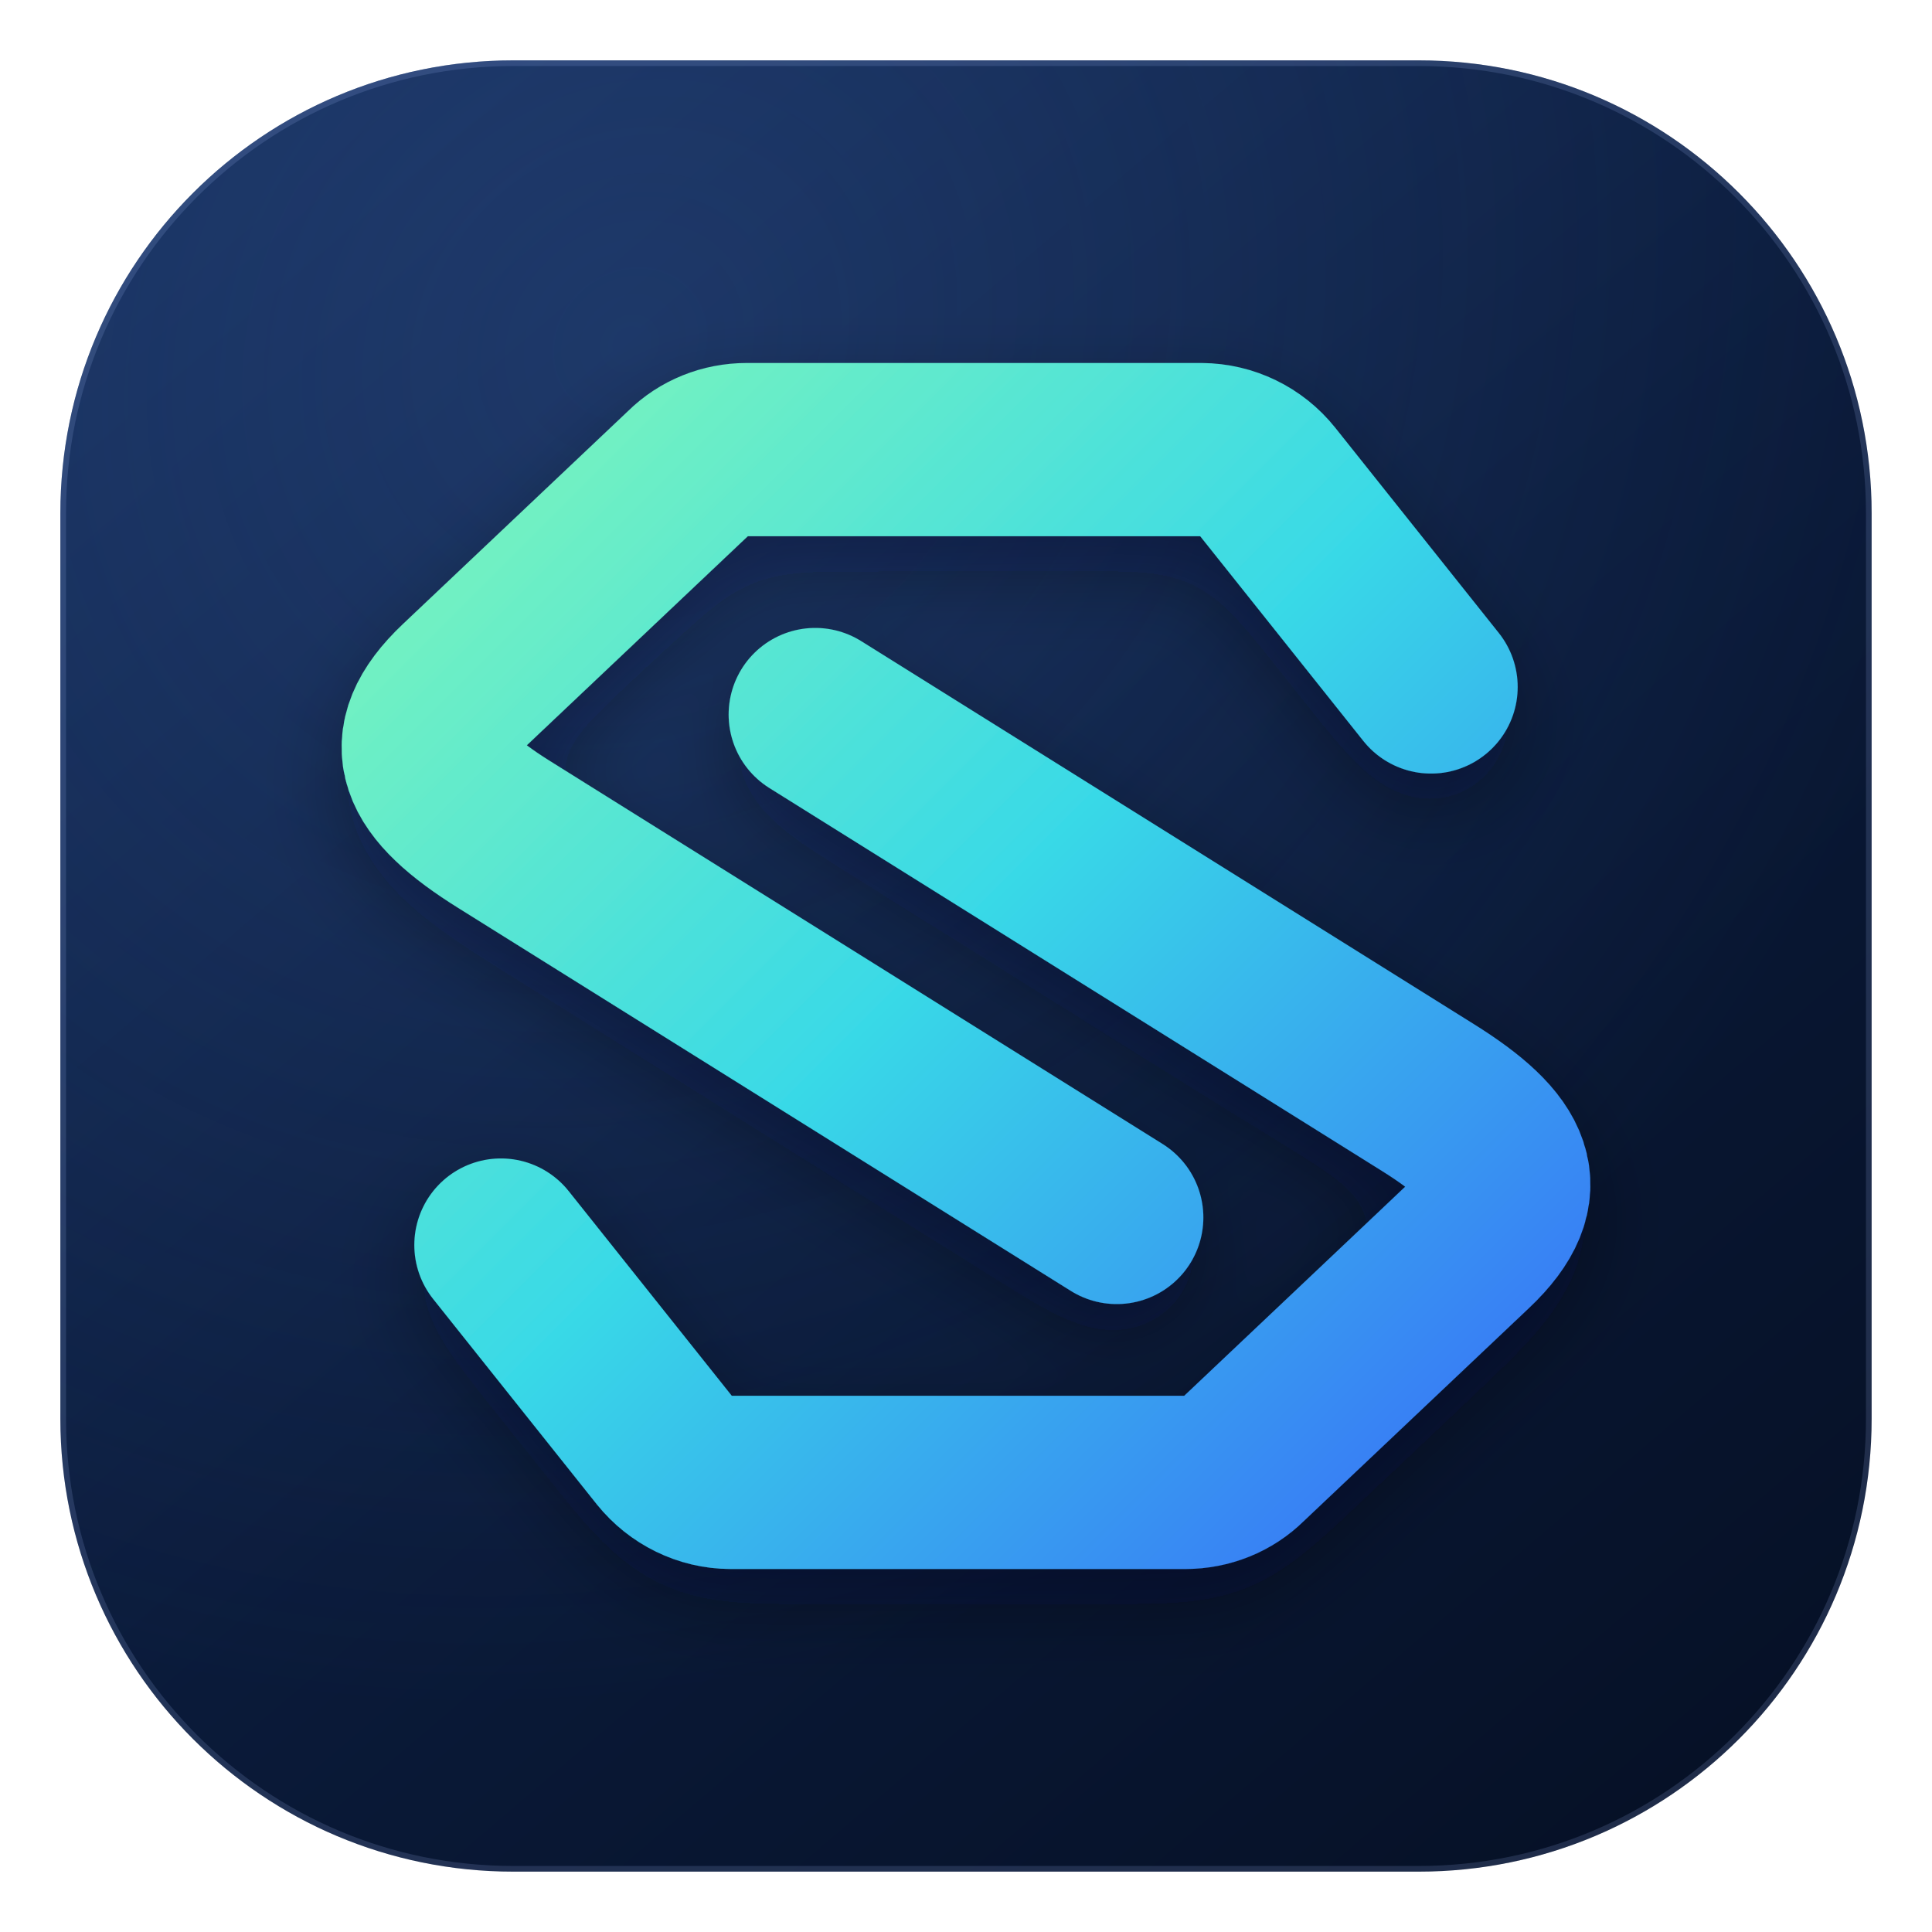
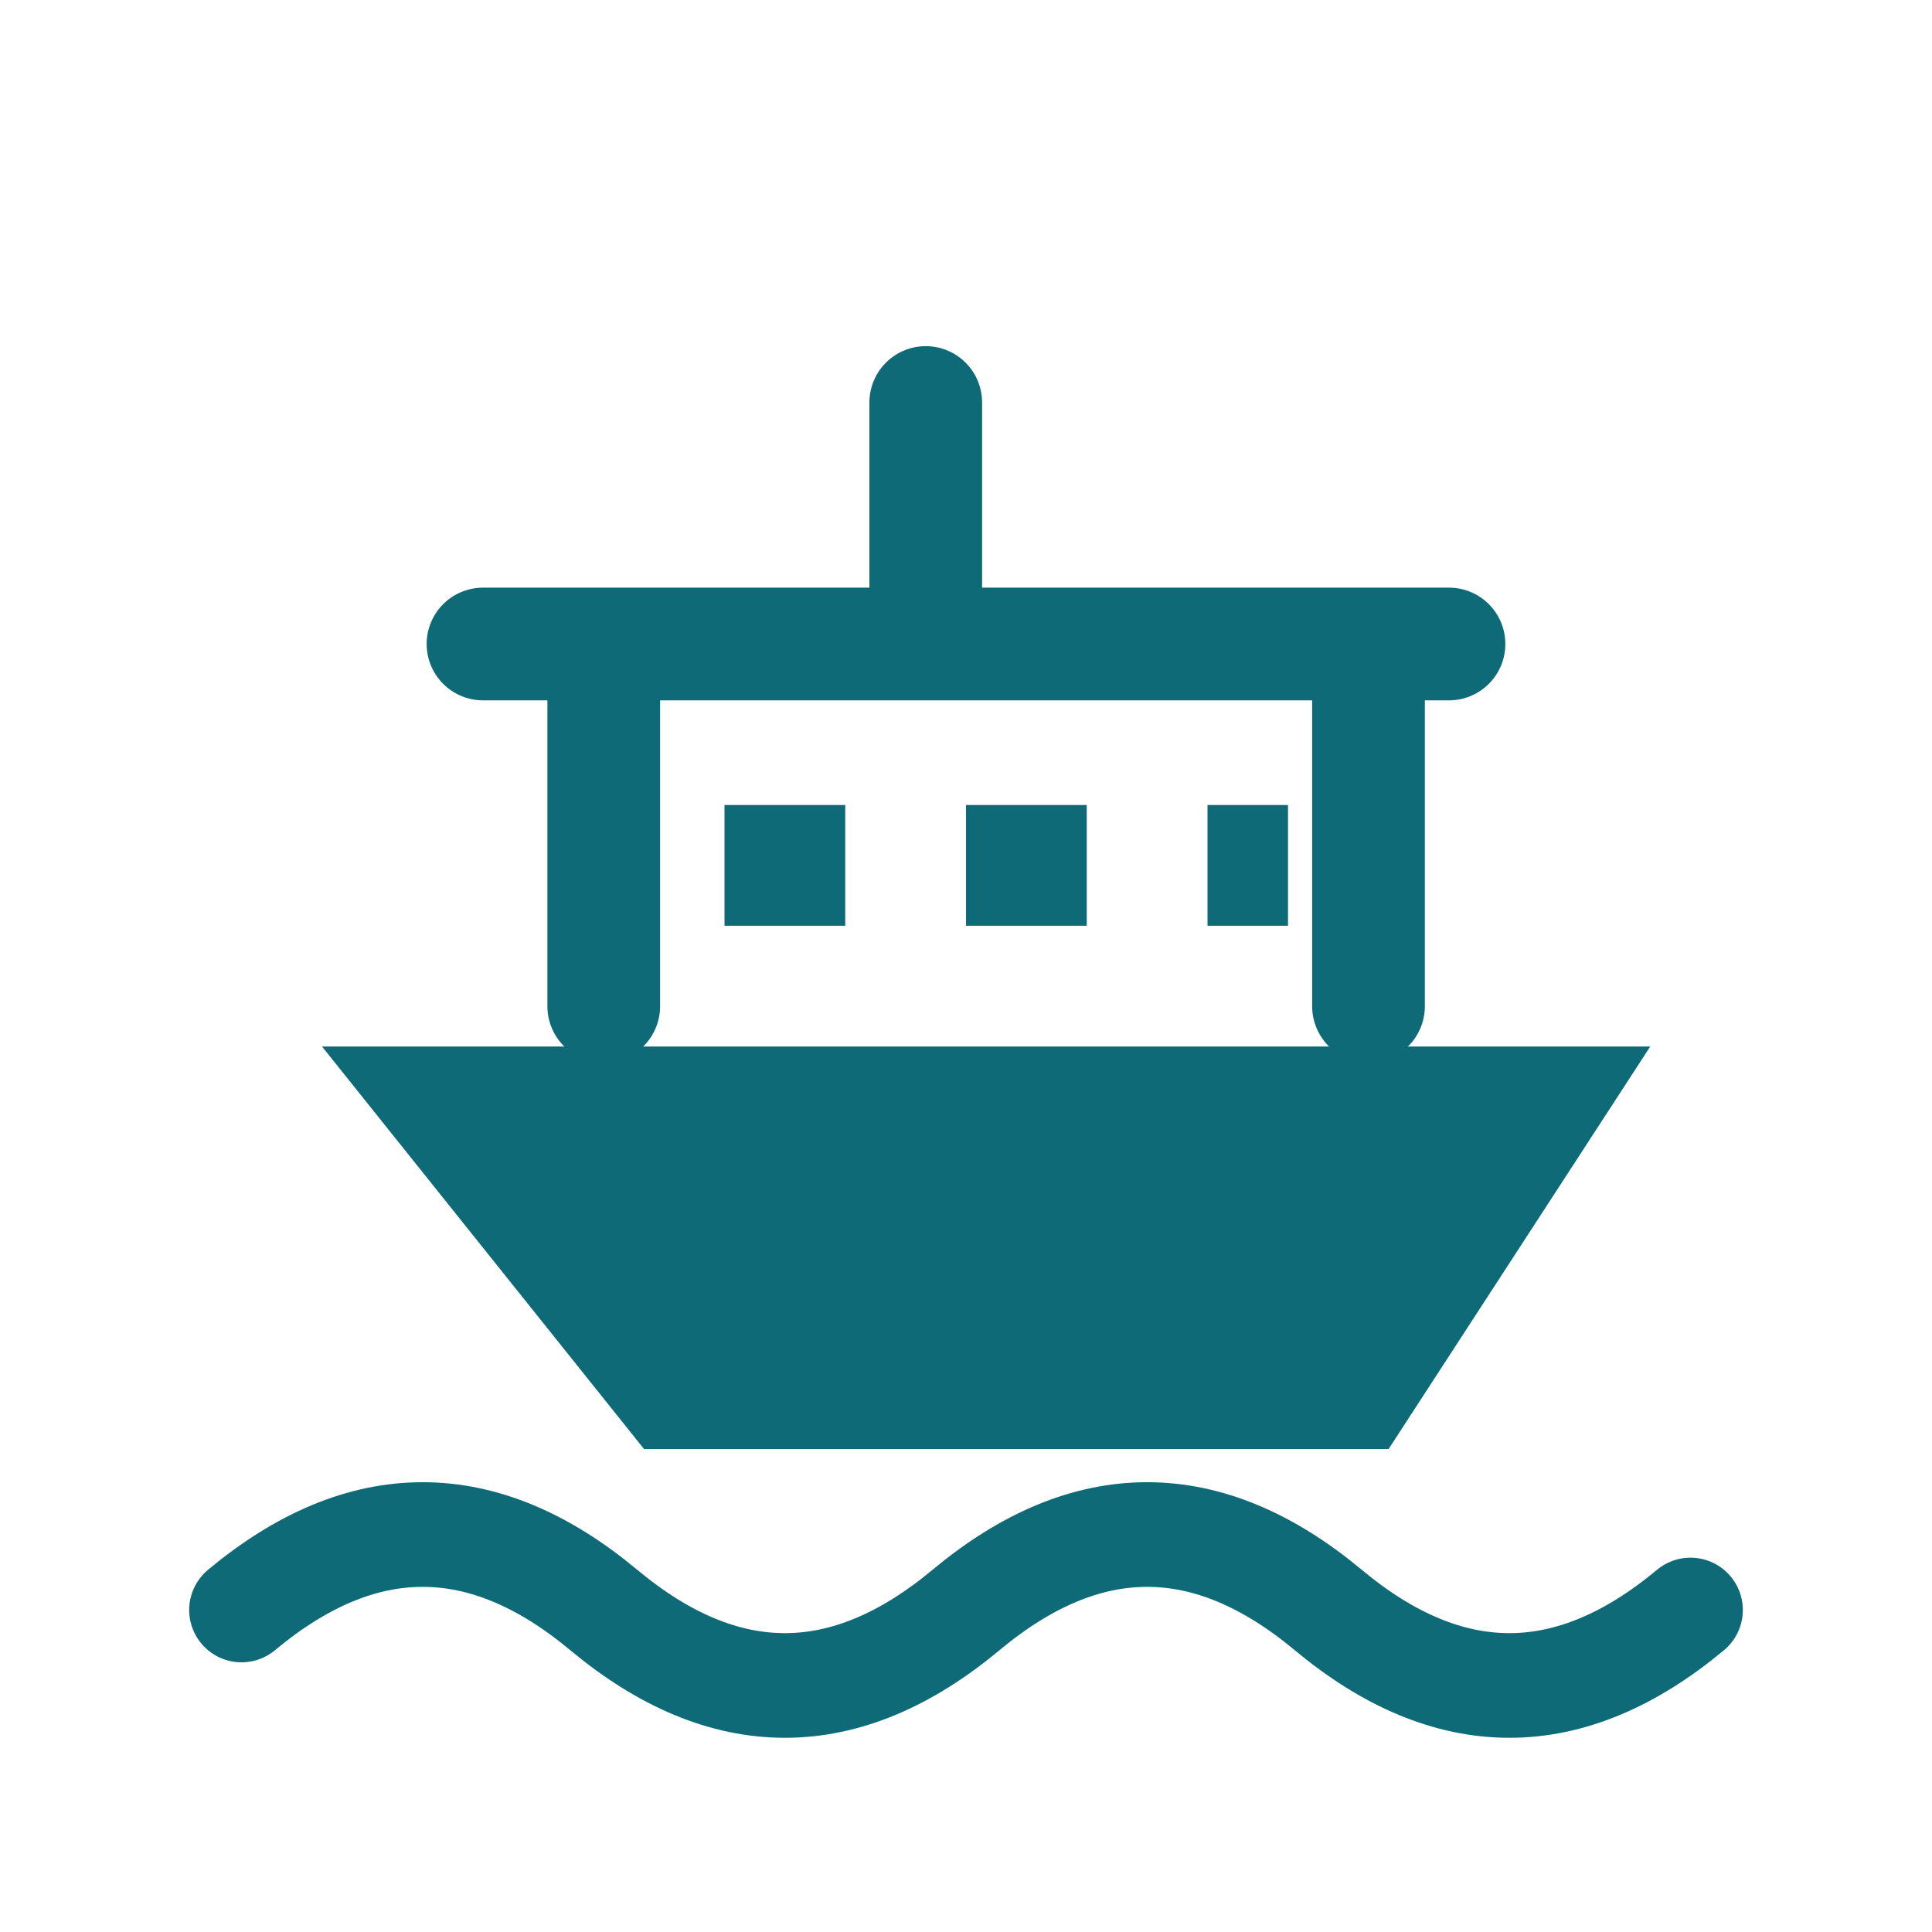
- <svg xmlns="http://www.w3.org/2000/svg" viewBox="0 0 512 512" role="img" aria-labelledby="title desc">
-   <defs>
-     <linearGradient id="s2a-bg" x1="72" y1="44" x2="442" y2="478" gradientUnits="userSpaceOnUse">
-       <stop stop-color="#142B56" />
-       <stop offset=".52" stop-color="#0A1A39" />
-       <stop offset="1" stop-color="#061127" />
-     </linearGradient>
-     <radialGradient id="s2a-ambient" cx="0" cy="0" r="1" gradientUnits="userSpaceOnUse" gradientTransform="translate(168 92) rotate(51) scale(342 382)">
-       <stop stop-color="#3E68B0" stop-opacity=".28" />
-       <stop offset="1" stop-color="#3E68B0" stop-opacity="0" />
-     </radialGradient>
-     <linearGradient id="s2a-brand" x1="4" y1="4" x2="20" y2="20" gradientUnits="userSpaceOnUse">
-       <stop stop-color="#79F4BD" />
-       <stop offset=".48" stop-color="#39D9E7" />
-       <stop offset="1" stop-color="#3875F6" />
-     </linearGradient>
-     <filter id="s2a-shadow" x="-25%" y="-25%" width="150%" height="165%" color-interpolation-filters="sRGB">
-       <feDropShadow dx="0" dy=".55" stdDeviation=".65" flood-color="#020817" flood-opacity=".34" />
-     </filter>
-   </defs>
-   <rect x="16" y="16" width="480" height="480" rx="120" fill="url(#s2a-bg)" />
-   <rect x="16" y="16" width="480" height="480" rx="120" fill="url(#s2a-ambient)" />
-   <rect x="16.75" y="16.75" width="478.5" height="478.5" rx="119.25" fill="none" stroke="#A5BFFF" stroke-opacity=".16" stroke-width="1.5" />
-   <g transform="translate(52 52) scale(17)" fill="none" stroke="url(#s2a-brand)" stroke-linecap="round" stroke-linejoin="round" stroke-width="2.7" filter="url(#s2a-shadow)">
-     <path d="m19.25 7.65-2.55-3.2a1.33 1.33 0 0 0-1.03-.5H8.58c-.34 0-.67.13-.91.37L4.15 7.65c-.93.88-.6 1.52.65 2.3l9.55 5.97" />
-     <path d="m4.75 16.35 2.55 3.2c.25.31.63.5 1.03.5h7.09c.34 0 .67-.13.91-.37l3.52-3.33c.93-.88.6-1.52-.65-2.3L9.65 8.08" />
-   </g>
+ <svg xmlns="http://www.w3.org/2000/svg" viewBox="0 0 48 48" fill="none">
+   <path d="M8 26h33l-6.5 10H16L8 26Z" fill="#0f6a78" />
+   <path d="M15 25v-9h19v9M12 16h24M23 10v6" stroke="#0f6a78" stroke-width="2.8" stroke-linecap="round" stroke-linejoin="round" />
+   <path d="M18 20h3v3h-3zm6 0h3v3h-3zm6 0h2v3h-2z" fill="#0f6a78" />
+   <path d="M6 40c3-2.5 6-2.5 9 0s6 2.5 9 0 6-2.5 9 0 6 2.5 9 0" stroke="#0f6a78" stroke-width="2.6" stroke-linecap="round" />
</svg>
